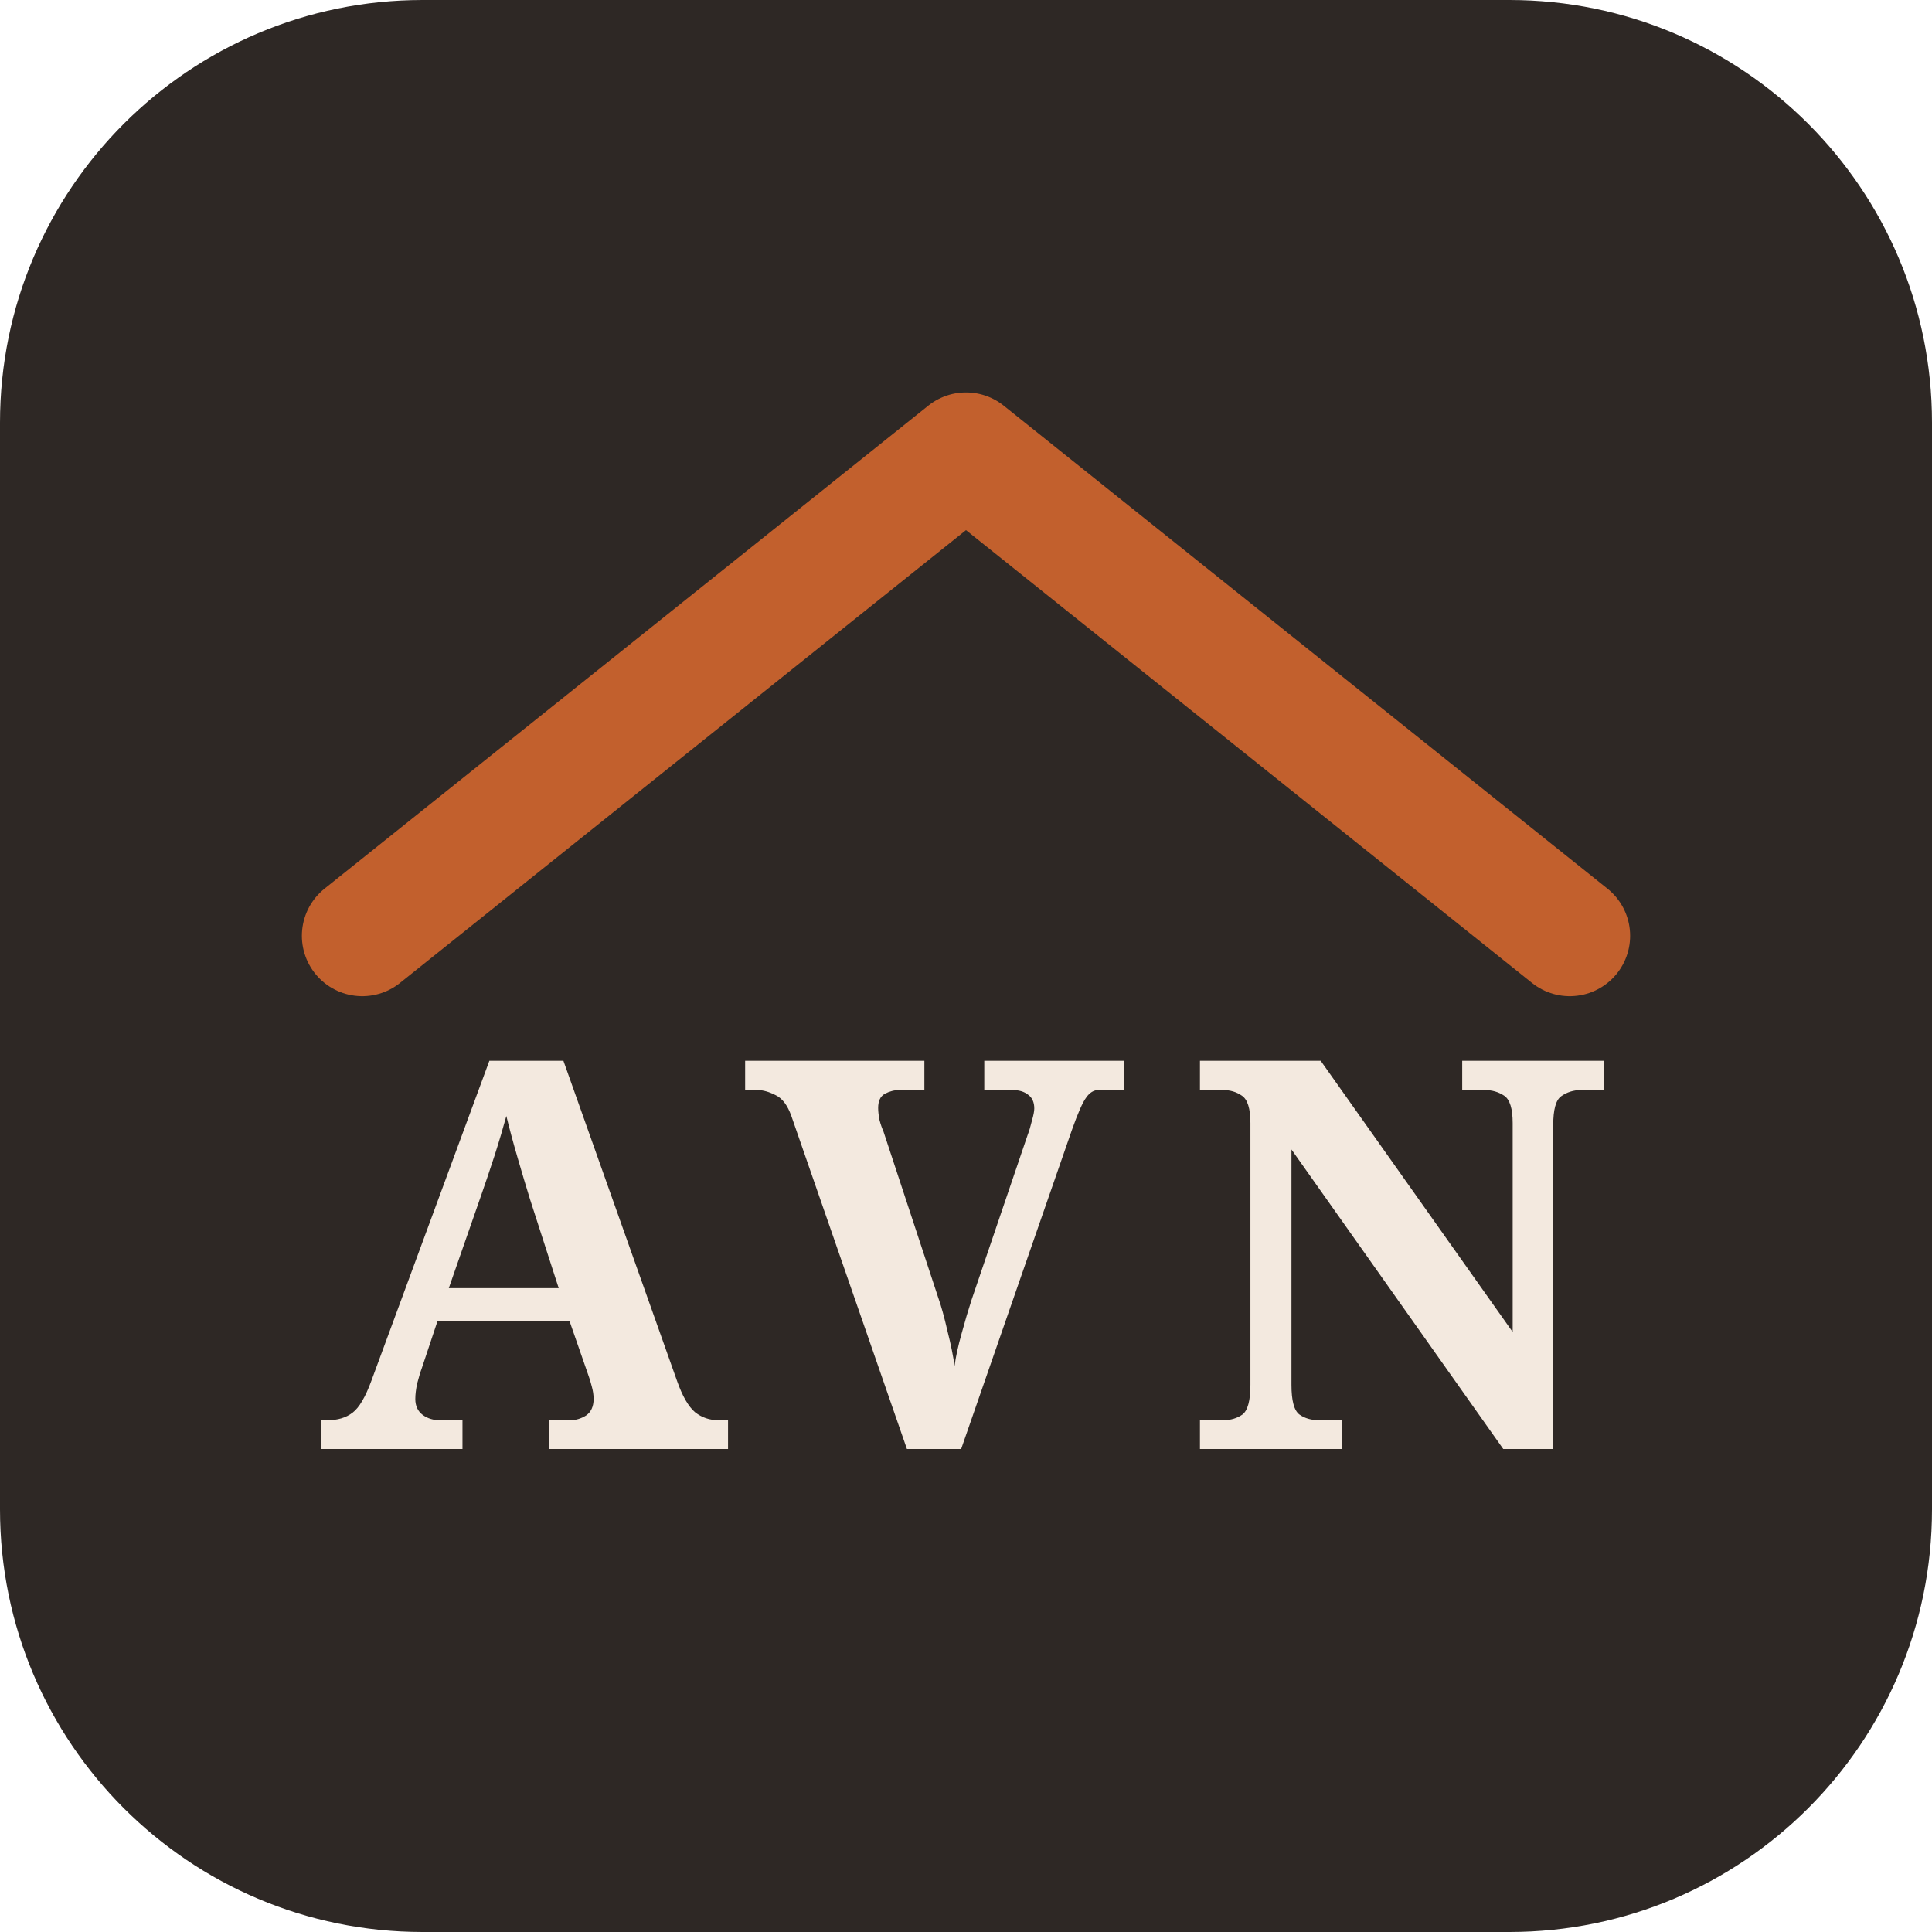
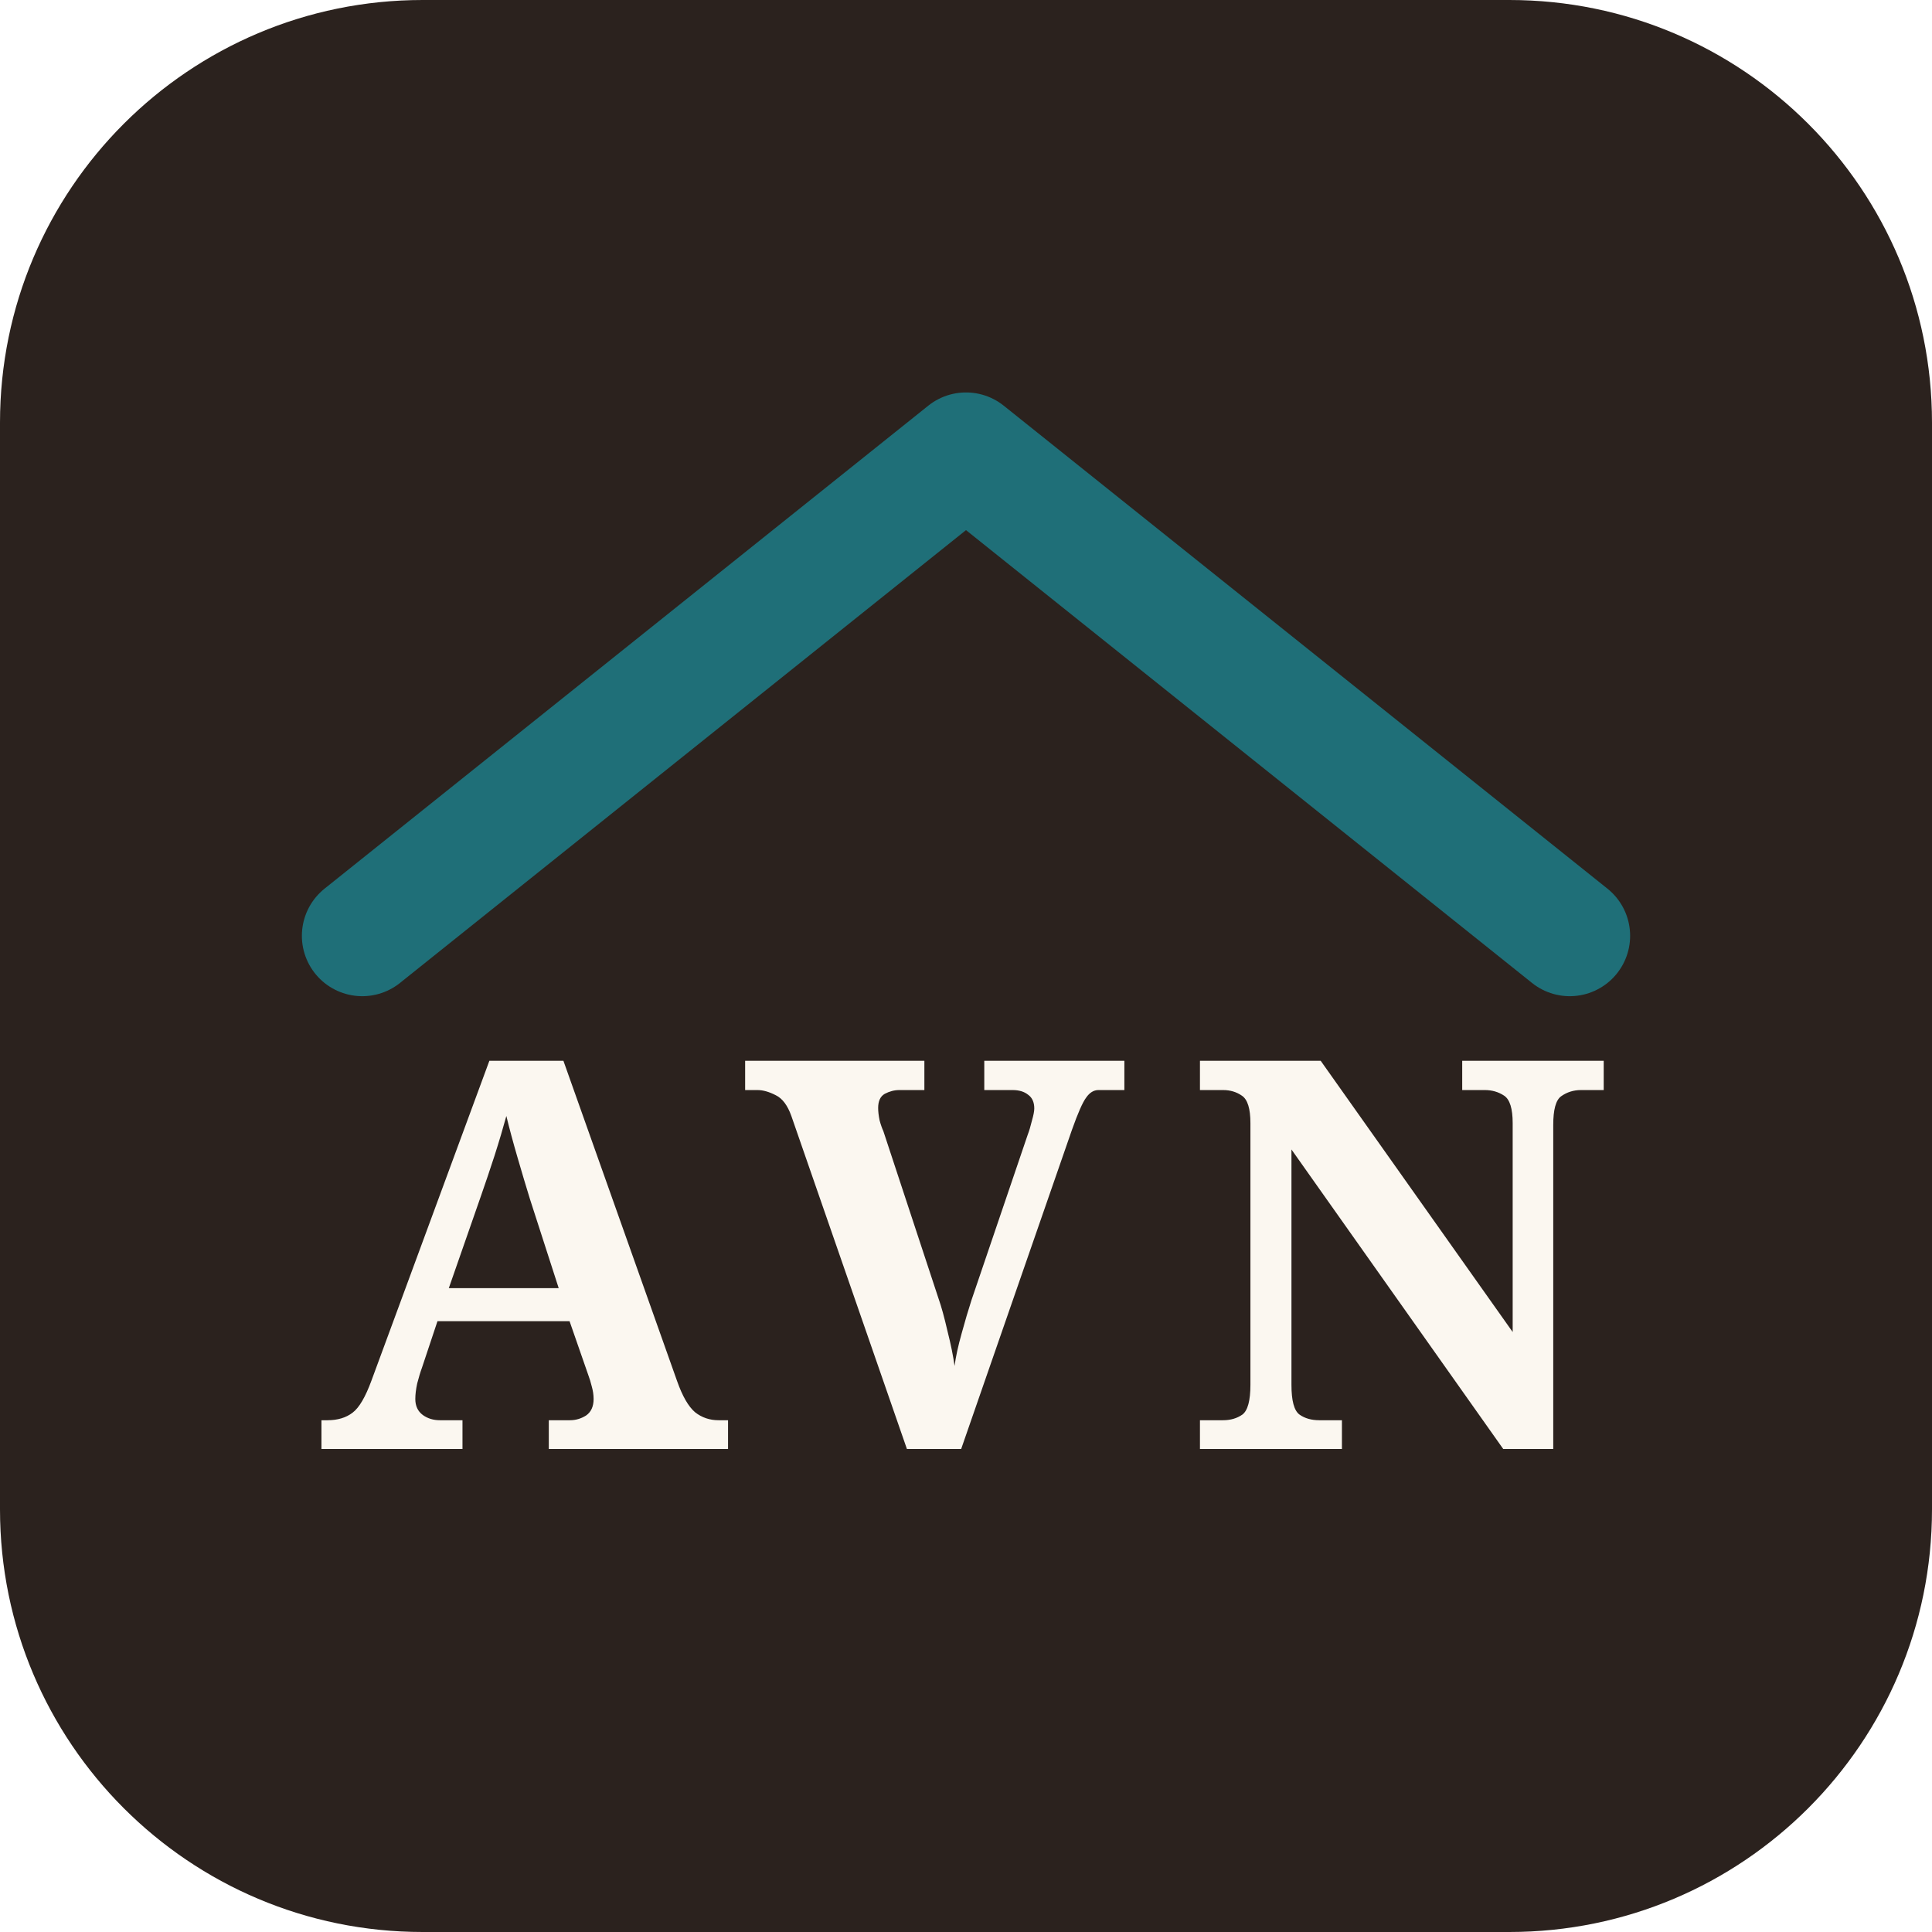
<svg xmlns="http://www.w3.org/2000/svg" viewBox="0 0 64 64" fill="none">
-   <rect width="64" height="64" rx="14" fill="#2E2825" />
-   <path d="M12 31L32 15L52 31" stroke="#C2602D" stroke-width="4" stroke-linecap="round" stroke-linejoin="round" />
-   <text x="32" y="48" text-anchor="middle" fill="#F3E9DF" font-family="Georgia, serif" font-size="18" font-weight="600" letter-spacing="2">AVN</text>
+   <rect width="64" height="64" rx="14" fill="#2B221E" />
+   <path d="M12 31L32 15L52 31" stroke="#1F6F78" stroke-width="4" stroke-linecap="round" stroke-linejoin="round" />
+   <text x="32" y="48" text-anchor="middle" fill="#FBF7F0" font-family="Georgia, serif" font-size="18" font-weight="600" letter-spacing="2">AVN</text>
</svg>
